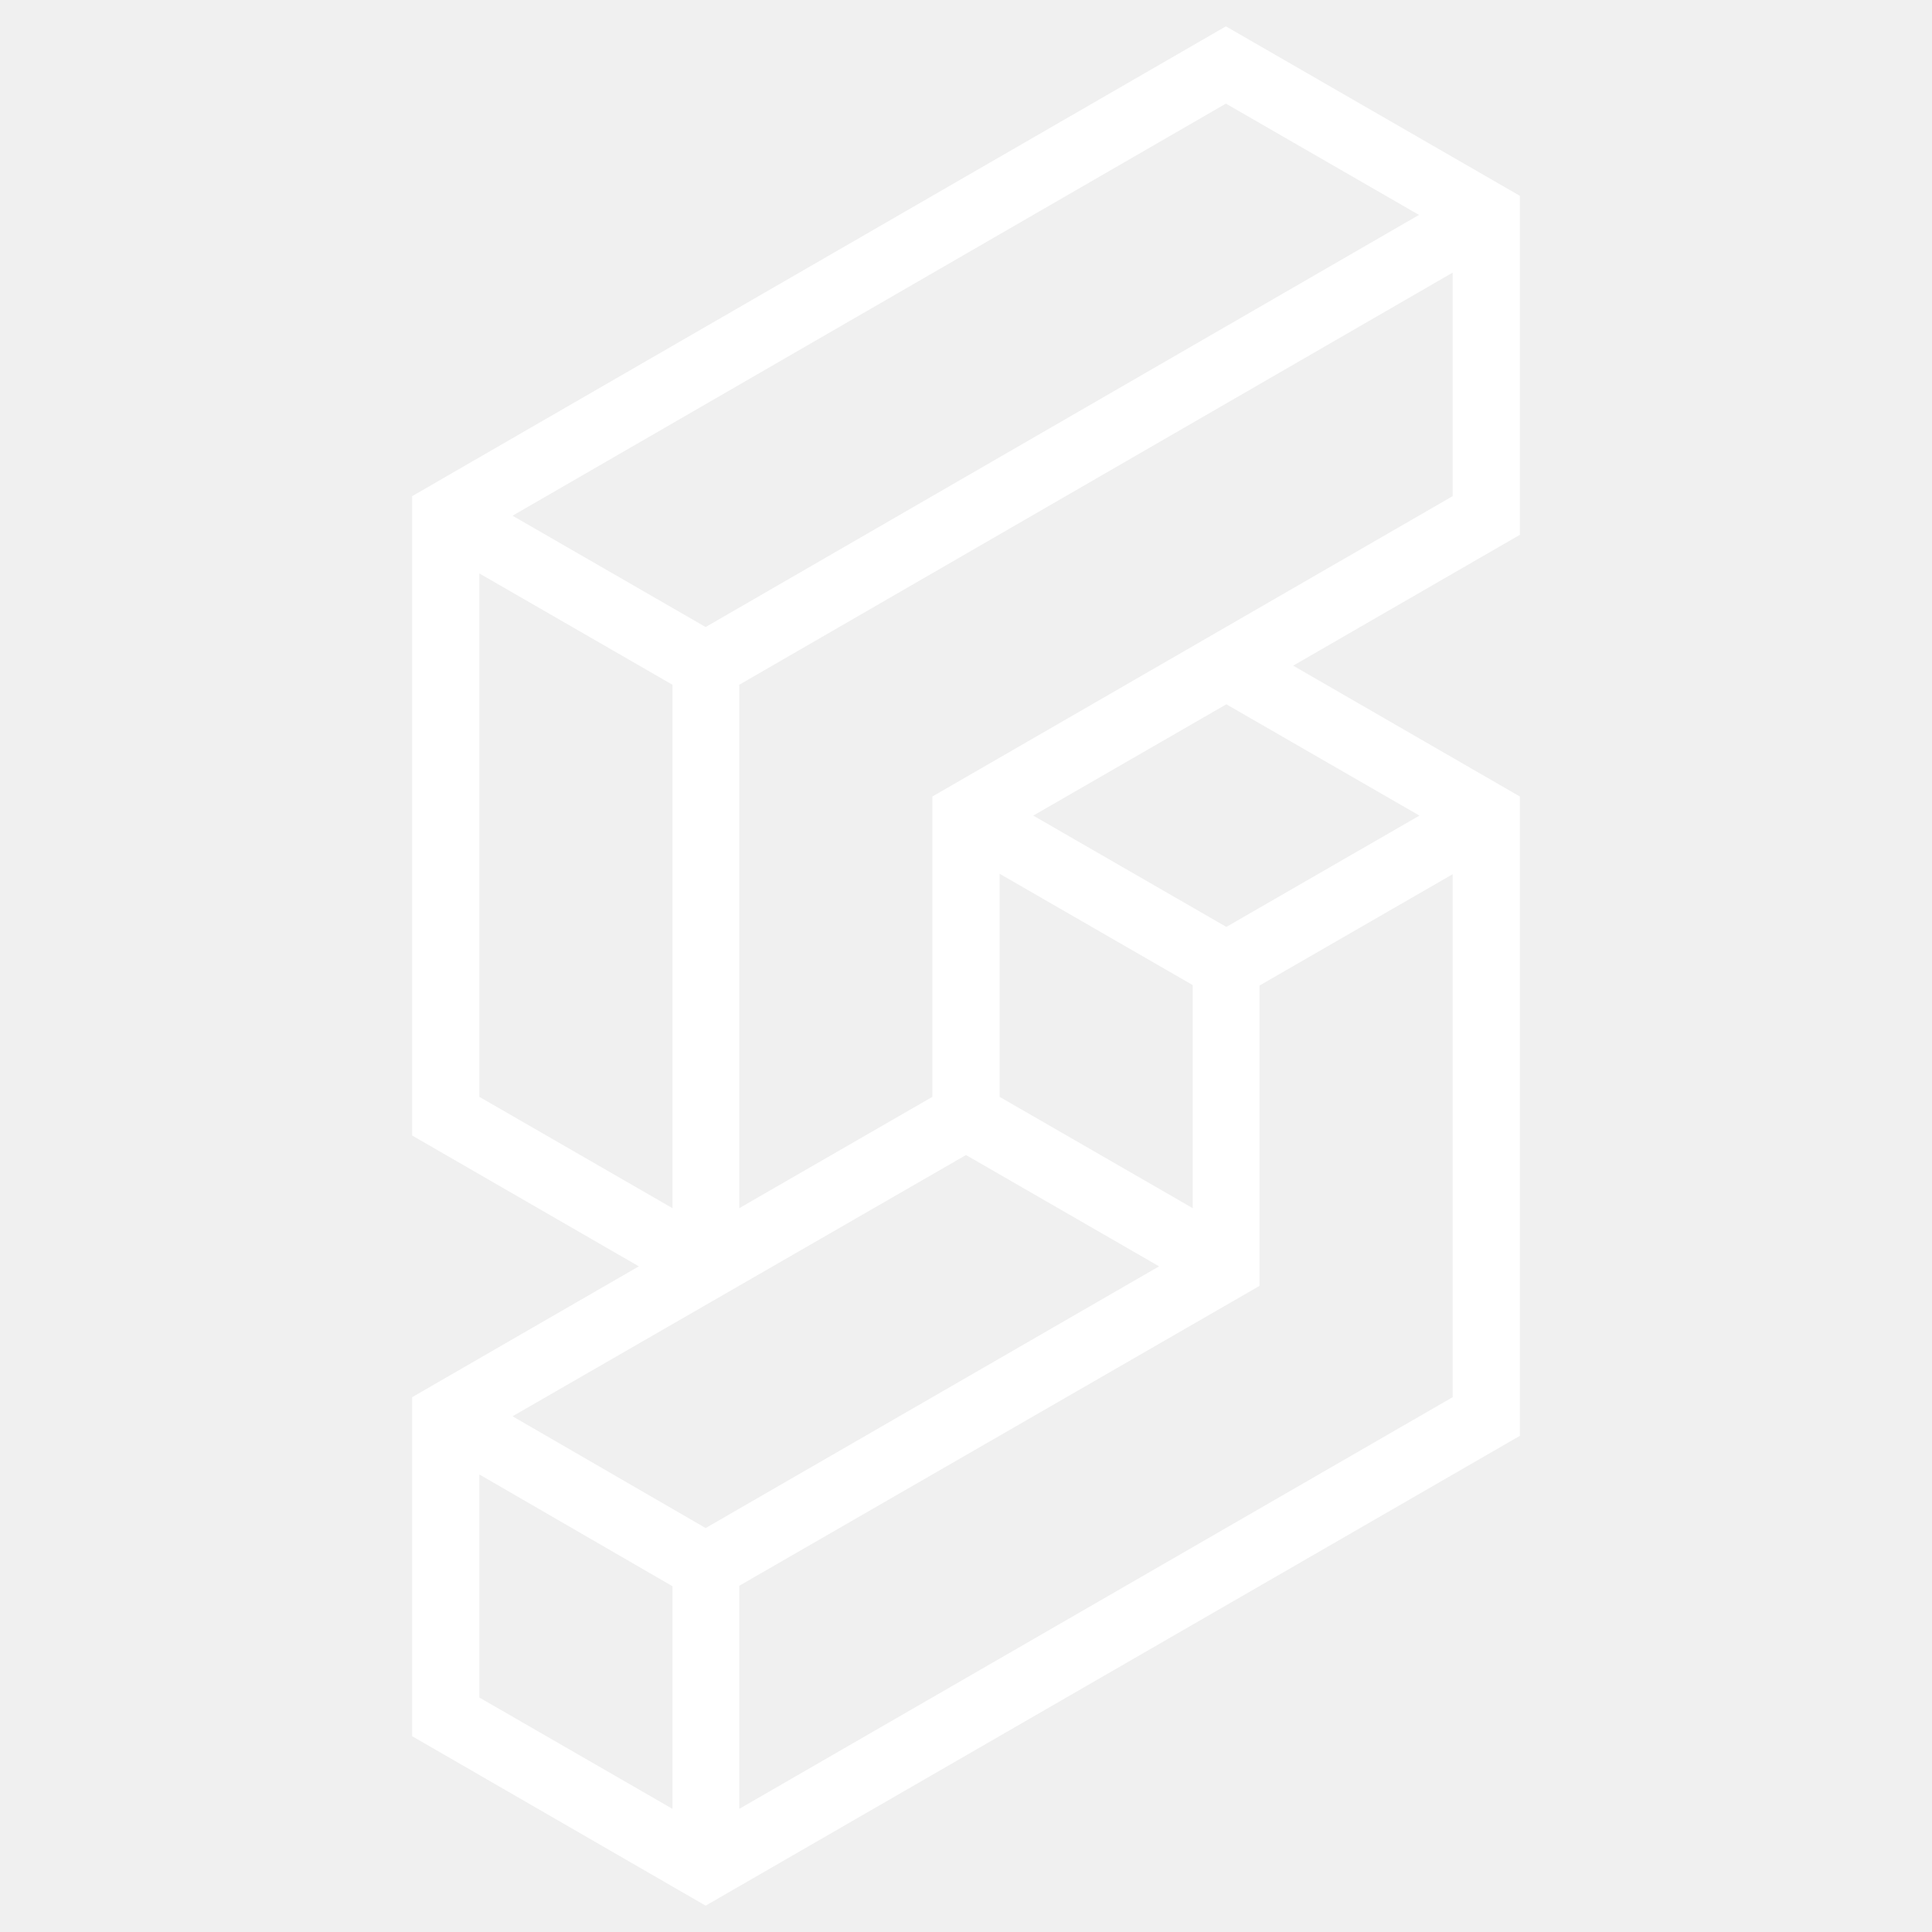
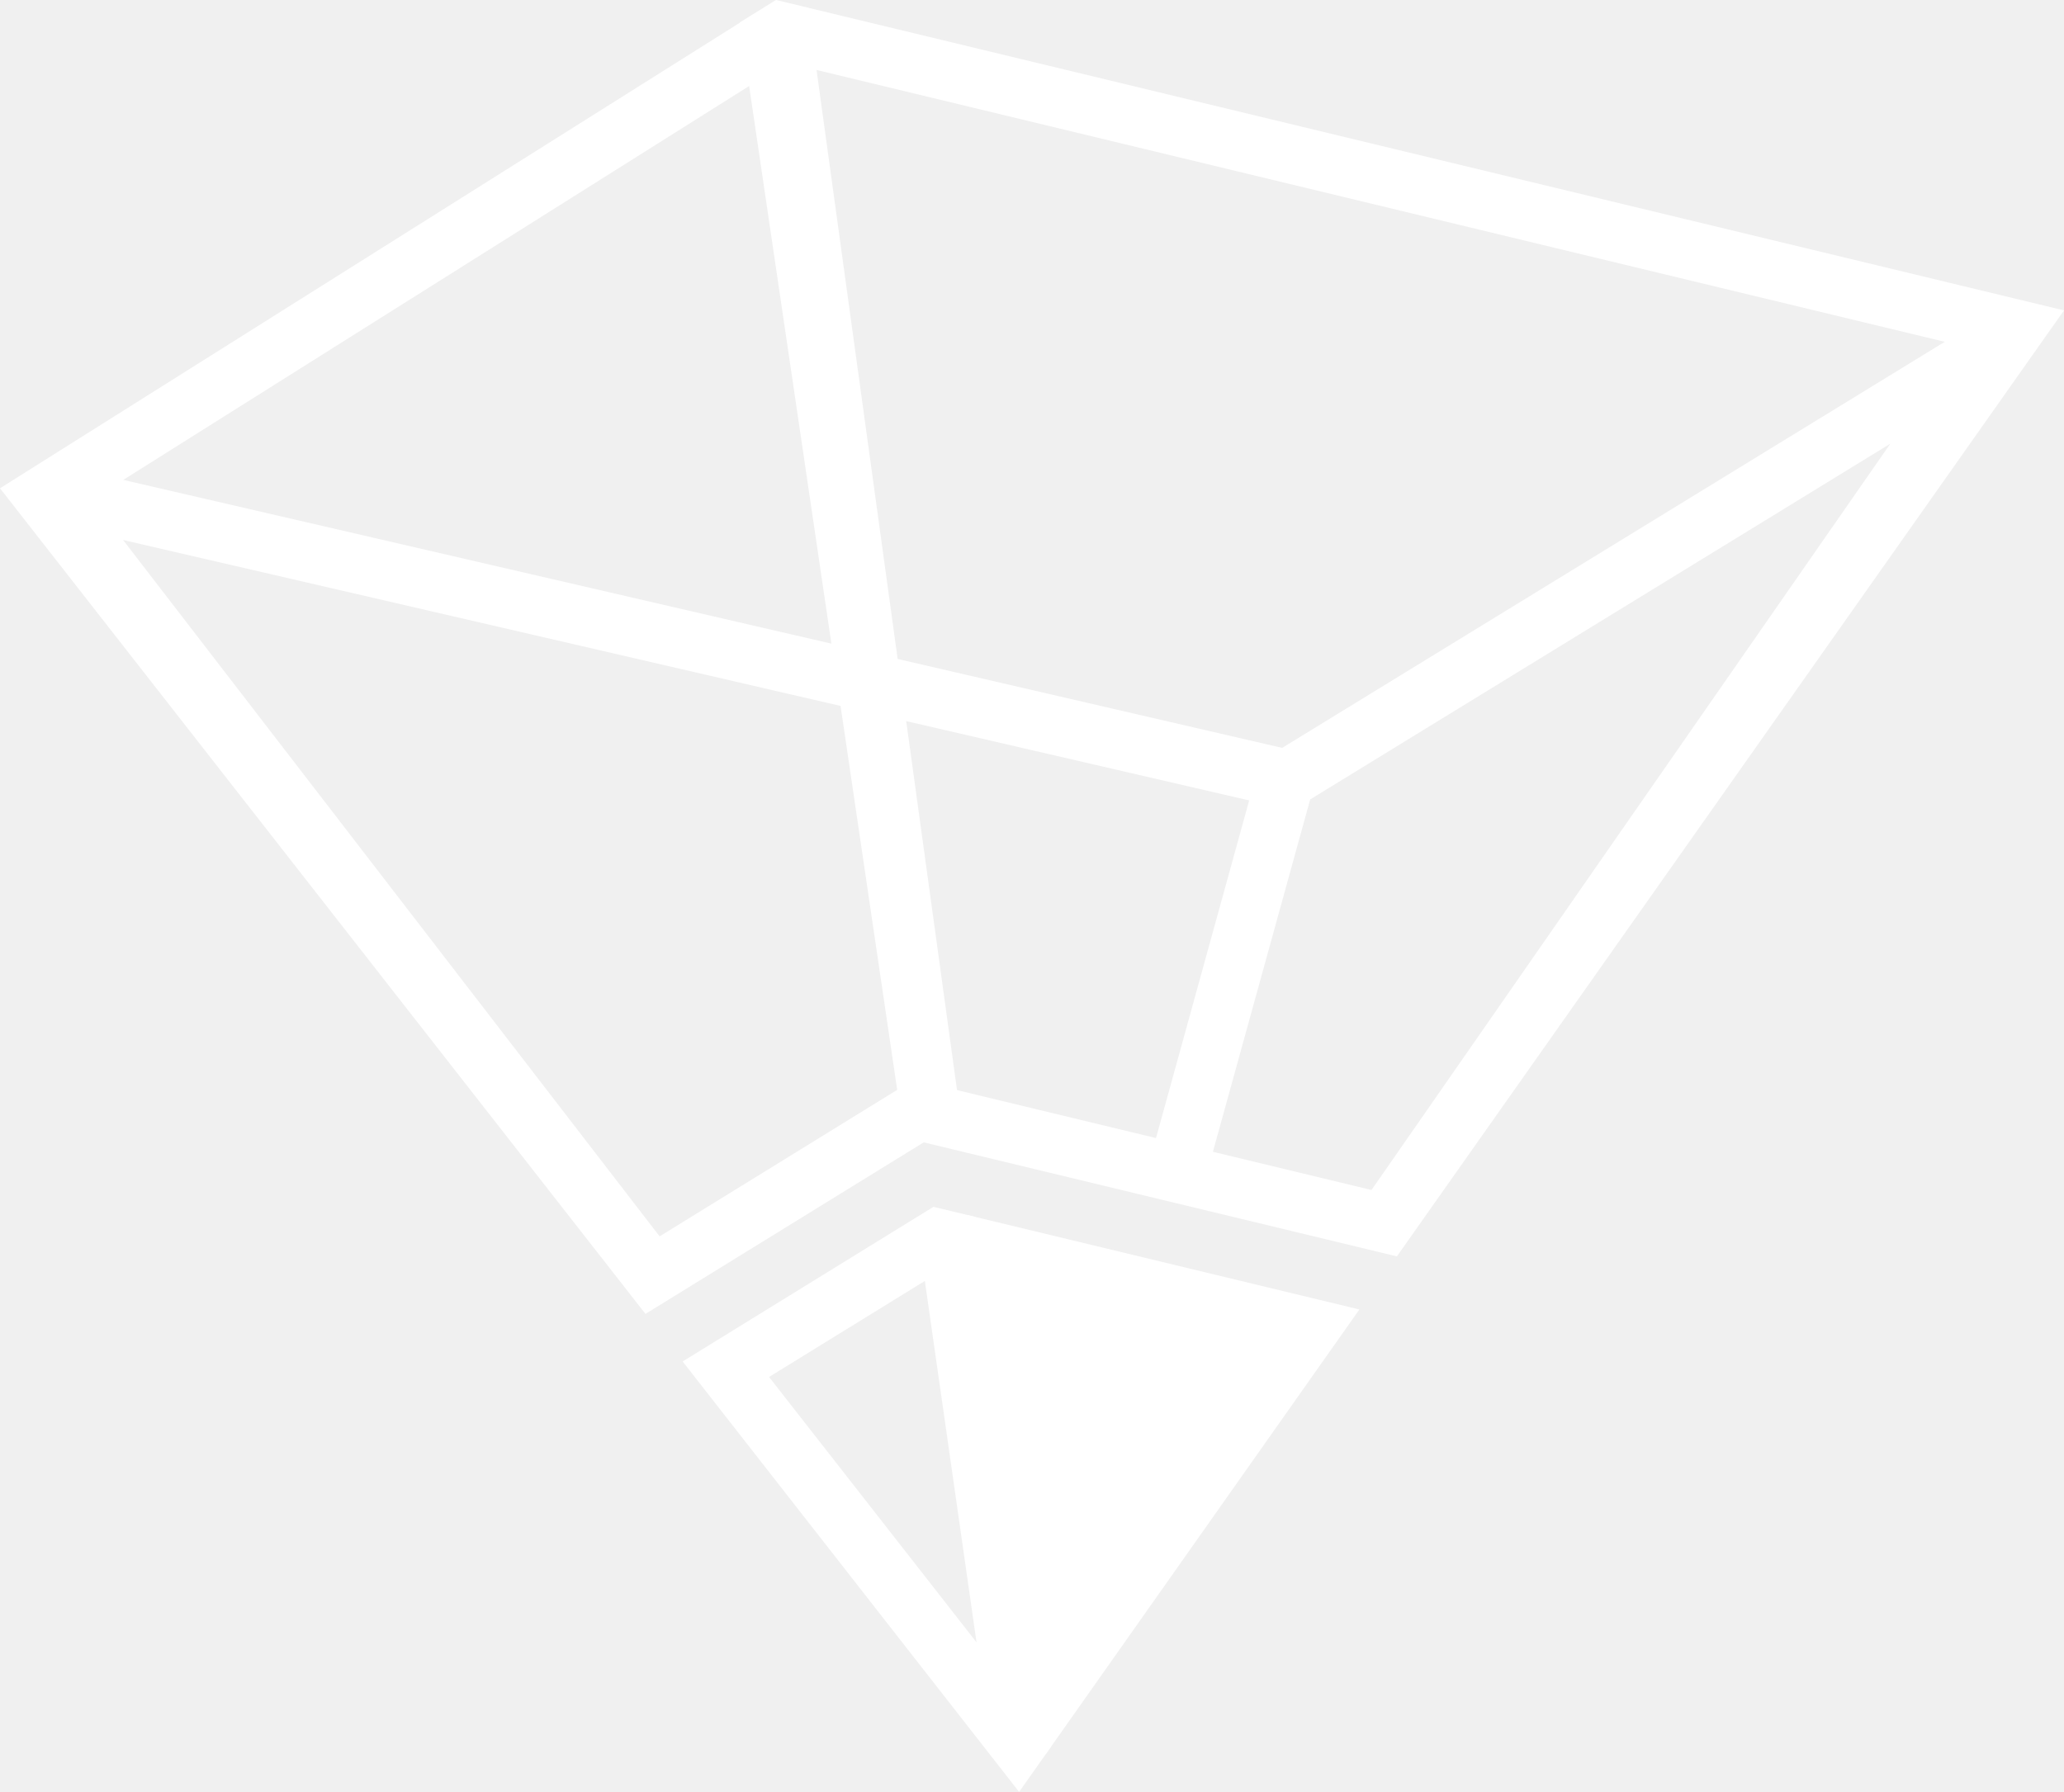
- <svg xmlns="http://www.w3.org/2000/svg" version="1.1" id="Layer_1" class="h-18 w-auto mx-auto" viewBox="0 0 425.2 425.2" style="width: 15rem;" xml:space="preserve">
-   <style type="text/css">
-         
-         .st0 {
-             fill: #191919;
-         }
- 
-         .st1 {
-             fill: #B2B2B2;
-         }
- 
-         .st2 {
-             fill: #FFFFFF;
-         }
- 
-         .st3 {
-             fill: #666666;
-         }
- 
-         
-     </style>
-   <path class="st2" d="M269.8,5.8L90.7,109.2v140.7l49.9,28.8l-49.9,28.8v74.6l64.6,37.3L334.5,316V175.3l-49.9-28.8l49.9-28.8V43.1 L269.8,5.8z M269.8,22.8l42.5,24.5l-157,90.7l-42.5-24.5L269.8,22.8z M105.5,241.4V126.2l42.5,24.5v115.2L105.5,241.4z M212.6,254.2 L212.6,254.2l42.5,24.5l-99.8,57.6l-42.5-24.6L212.6,254.2z M220,241.4v-49.1l42.5,24.5v49.1L220,241.4z M148,398.1l-42.5-24.5 v-49.1l42.5,24.6V398.1z M319.7,307.5l-157,90.6v-49.1v0L277.2,283v-66.1l42.5-24.5V307.5z M312.4,179.5l-42.5,24.5h0l-42.5-24.5 l42.5-24.5L312.4,179.5z M319.7,109.2l-114.5,66.1v66.1l-42.5,24.5V150.7l157-90.7V109.2z" />
+ <svg xmlns="http://www.w3.org/2000/svg" version="1.1" id="Layer_1" x="0px" y="0px" viewBox="0 0 433 376" xml:space="preserve" width="433" height="376">
+   <defs id="defs203" />
+   <style type="text/css" id="style182">
+ 	.st0{fill:#FFFFFF;}
+ </style>
+   <g id="g198" transform="translate(-263.51,-292)" style="fill:#ffffff;fill-opacity:1">
+     <polygon points="504.85,535.06 516.79,537.94 538.37,459.74 663.02,383.29 676.04,364.82 672.15,363.32 532.49,448.93 287.47,392.26 281.06,396.62 287.18,404.81 525.57,459.95 " id="polygon186" style="fill:#ffffff;fill-opacity:1" />
+     <g id="g196" style="fill:#ffffff;fill-opacity:1">
+       <polygon points="483.92,658.63 548.69,566.77 467.34,547.16 466.48,546.96 482.98,659.97 483.92,658.63 " id="polygon188" style="fill:#ffffff;fill-opacity:1" />
+       <g id="g194" style="fill:#ffffff;fill-opacity:1">
+         <path d="m 683.65,354.03 v 0 L 433.02,293.62 v -0.02 l -6.72,-1.6 -7.59,4.7 0.01,0.07 -143.44,90.28 v 0 l -11.77,7.41 127.8,163.5 v 0 l 7.61,9.74 10.52,-6.49 44.25,-27.29 3.61,-2.22 8.79,2.12 77.63,18.71 12.84,3.1 139.95,-198.5 z M 401.89,551.43 282.8,396.83 420.67,310.05 451.73,520.69 Z m 149.34,-9.73 -33.27,-8.02 -11.95,-2.88 -41.73,-10.06 -29.47,-214.06 239.63,57.75 z" id="path190" style="fill:#ffffff;fill-opacity:1" />
+         <path d="m 468.01,547.32 -8.67,-2.09 -52.62,32.45 70.59,90.32 6.61,-9.37 z m -43.16,33.61 32.68,-20.15 10.84,75.83 z" id="path192" style="fill:#ffffff;fill-opacity:1" />
+       </g>
+     </g>
+   </g>
</svg>
